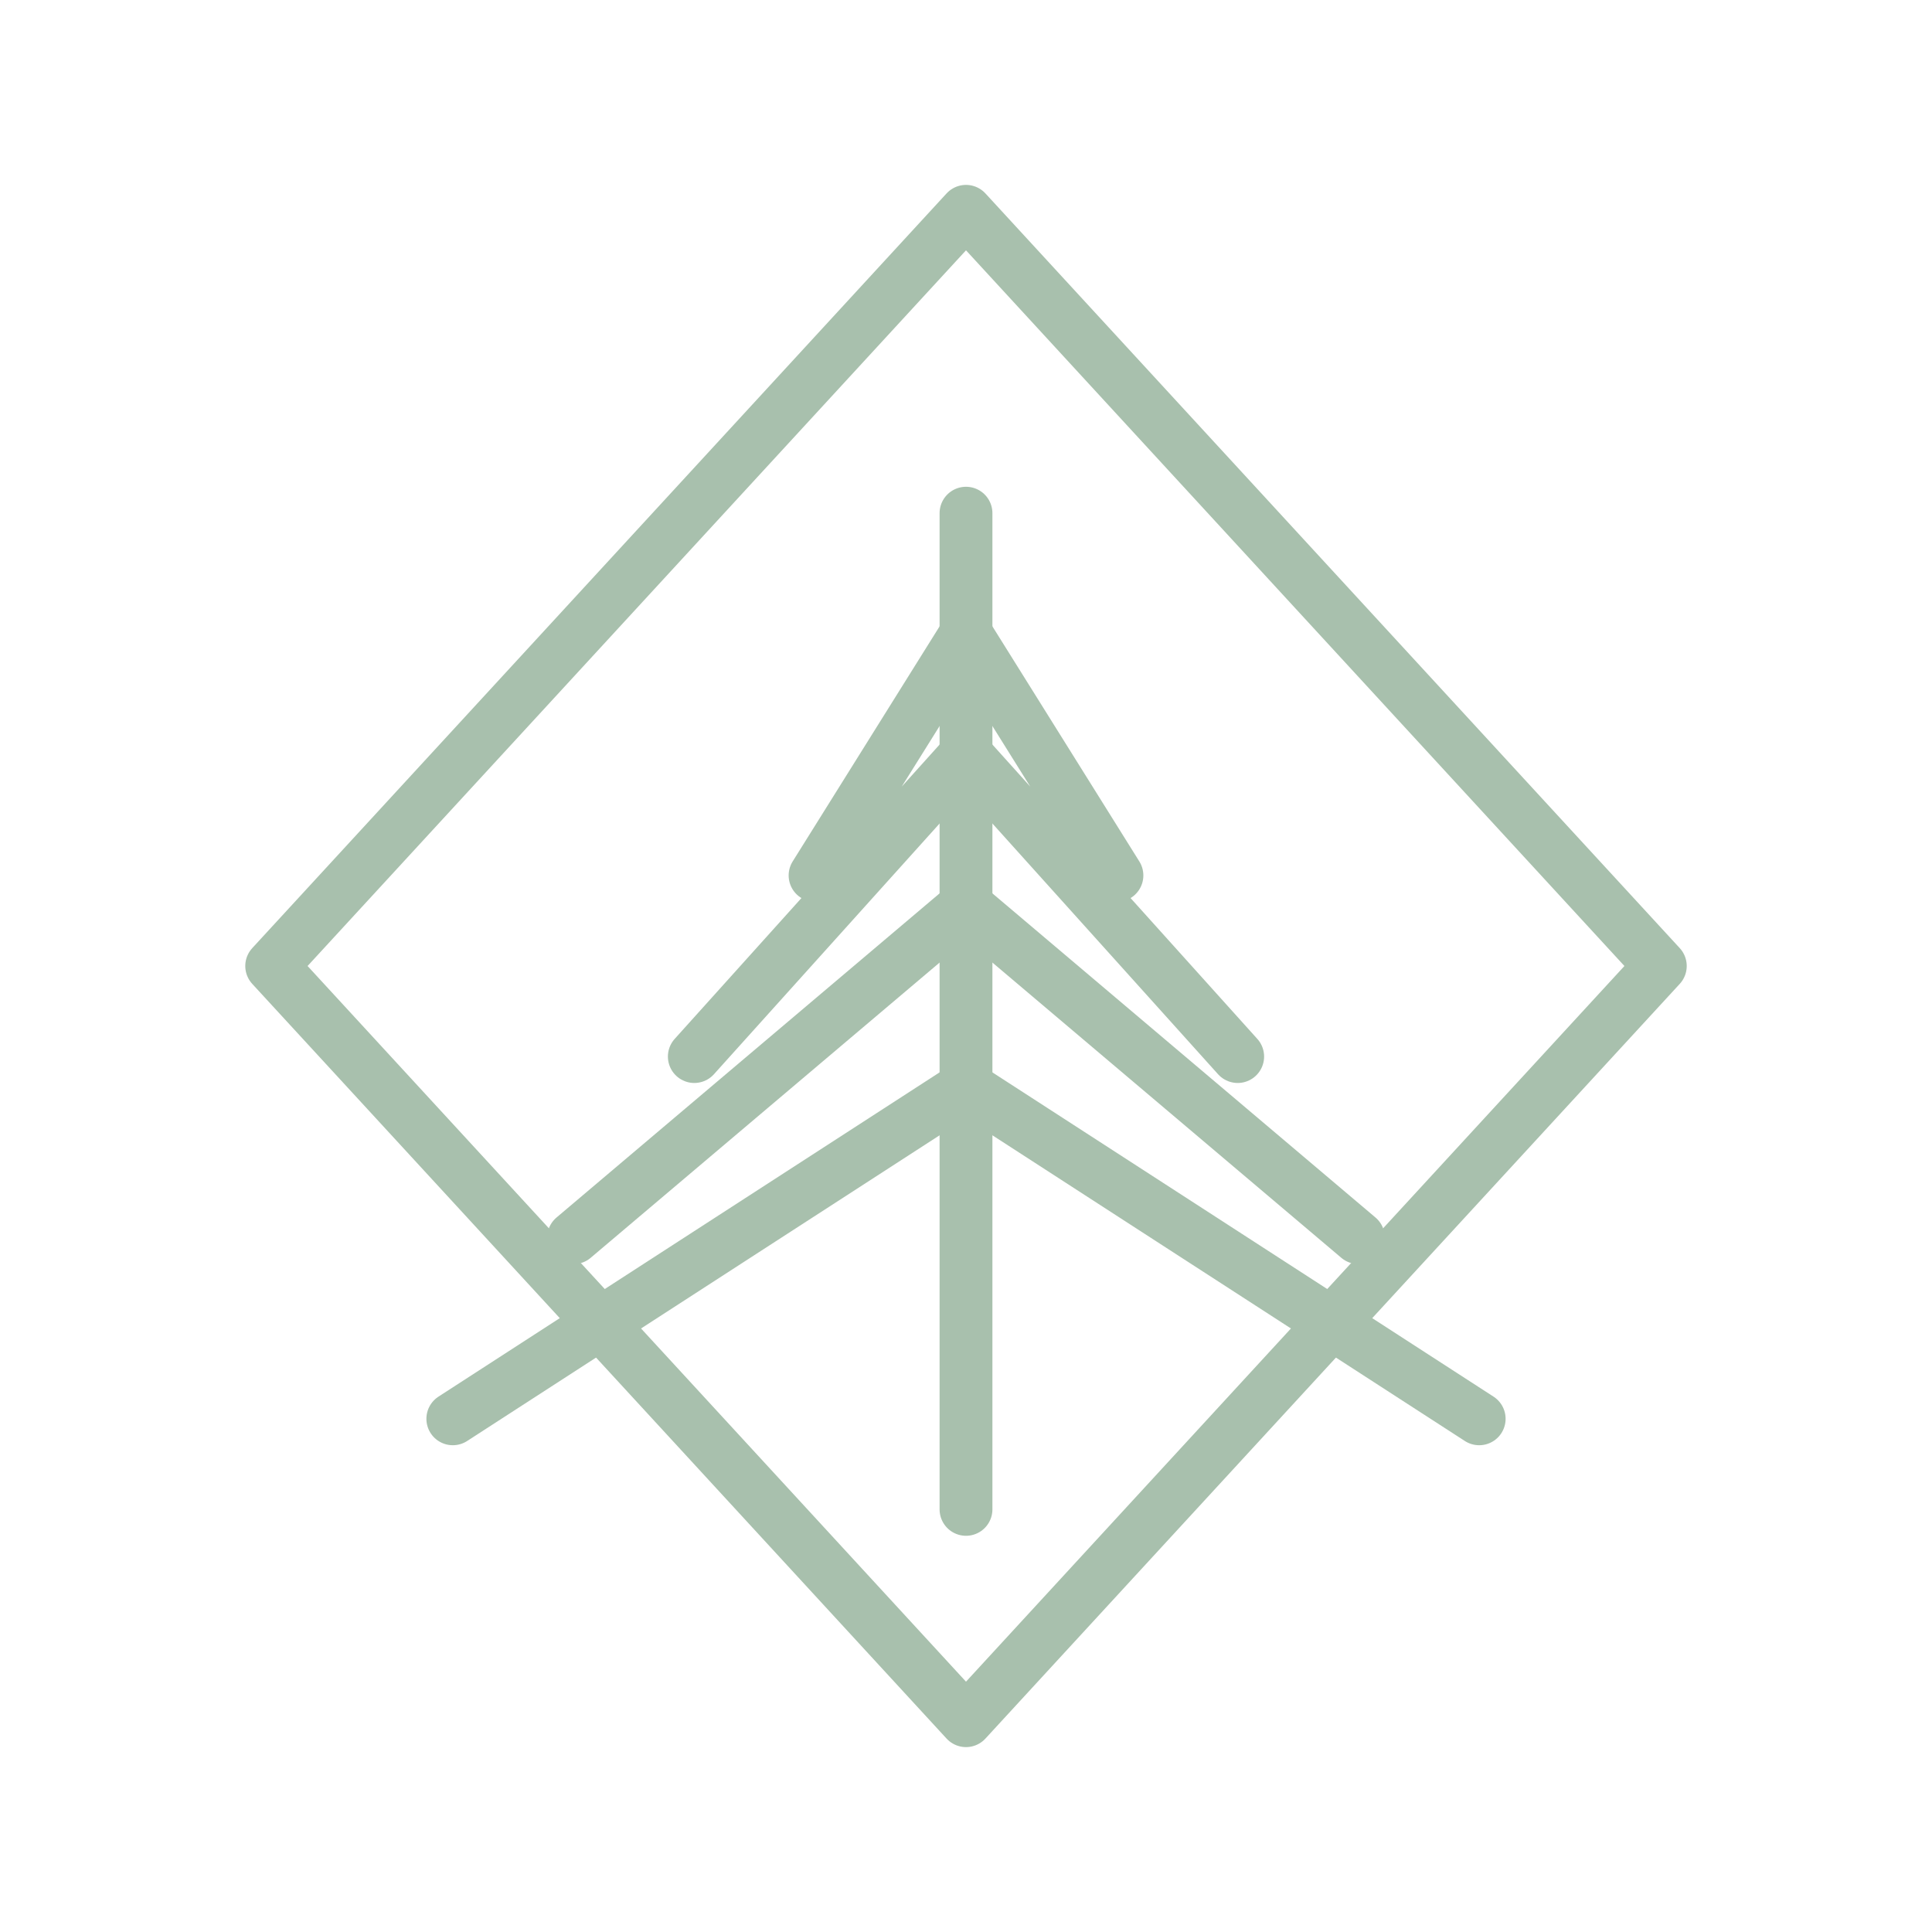
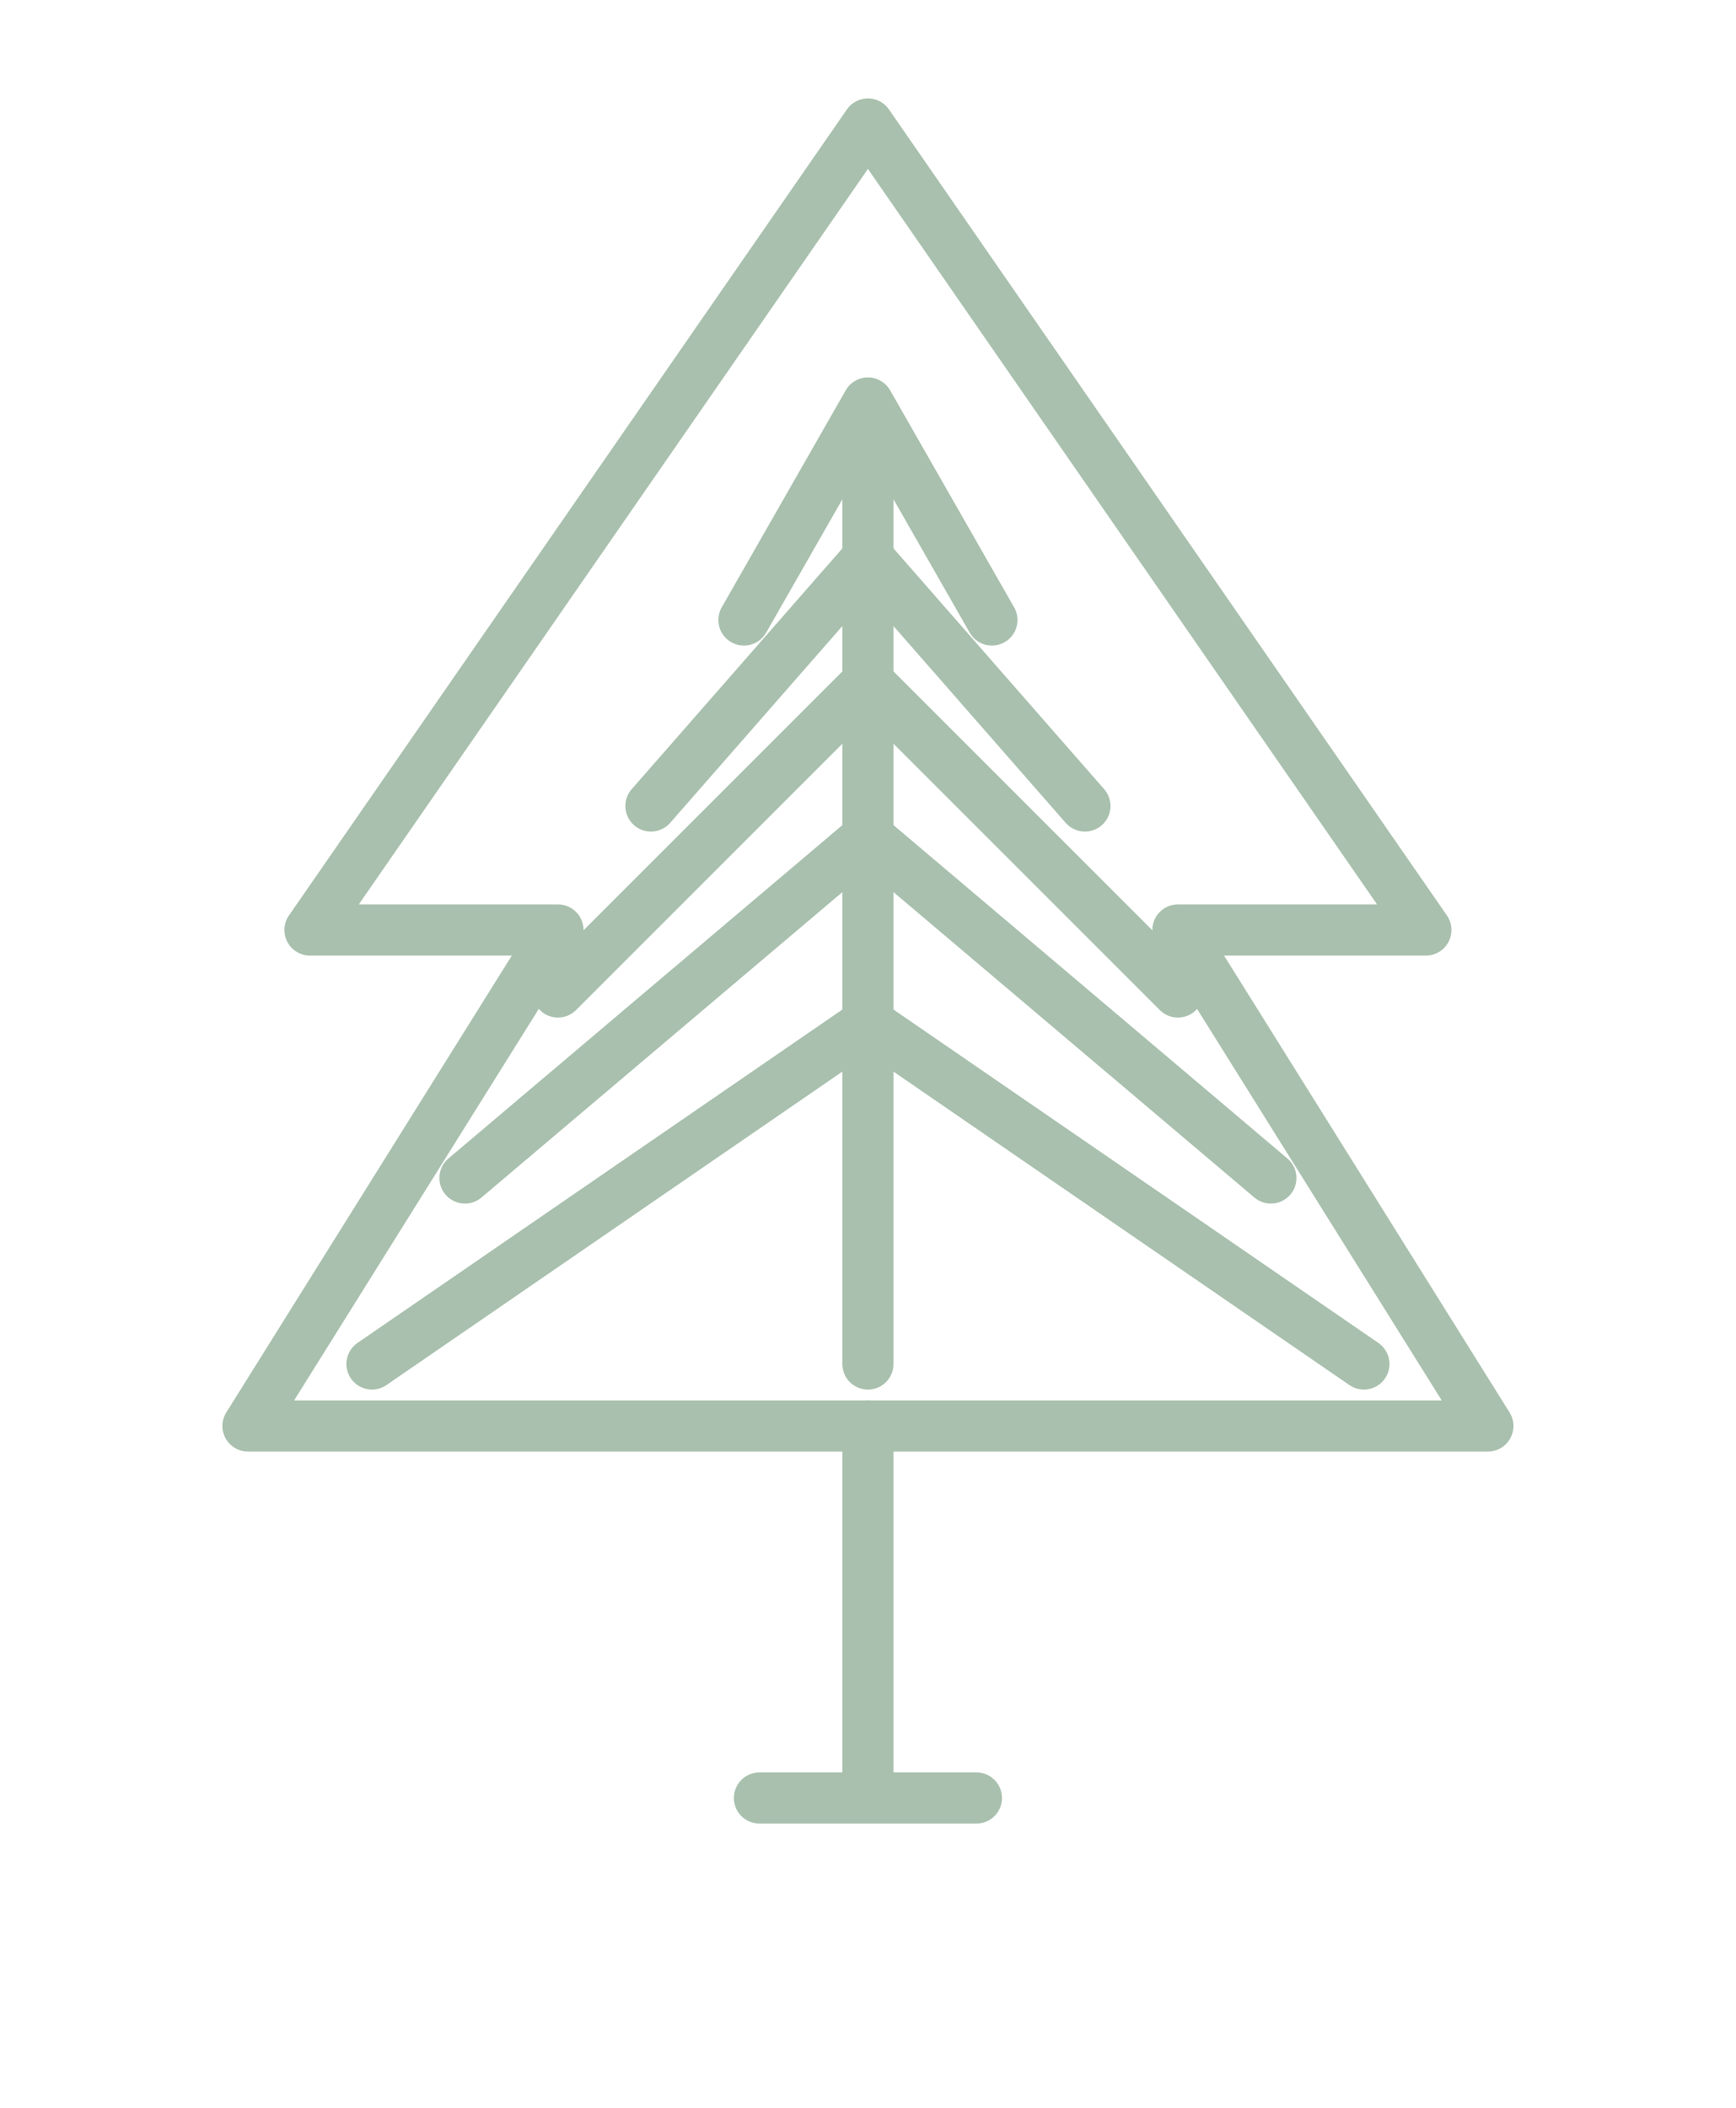
- <svg xmlns="http://www.w3.org/2000/svg" viewBox="0 0 64 64" fill="none">
-   <path d="M32 7 55 32 32 57 9 32Z" stroke="#a8c0ad" stroke-width="1.75" stroke-linejoin="round" />
-   <path d="M32 50V17" stroke="#a8c0ad" stroke-width="1.75" stroke-linecap="round" />
-   <path d="M27 29 32 21 37 29M23 35 32 25 41 35M19 41 32 30 45 41M15 47 32 36 49 47" stroke="#a8c0ad" stroke-width="1.75" stroke-linecap="round" stroke-linejoin="round" />
+ <svg xmlns="http://www.w3.org/2000/svg" viewBox="0 0 56 68" fill="none">
+   <path d="M28 4 46 30 38 30 48 46 8 46 18 30 10 30Z" stroke="#a8c0ad" stroke-width="1.65" stroke-linejoin="round" />
+   <path d="M28 46V58M24.5 58H31.5" stroke="#a8c0ad" stroke-width="1.65" stroke-linecap="round" stroke-linejoin="round" />
+   <path d="M28 44V14" stroke="#a8c0ad" stroke-width="1.65" stroke-linecap="round" />
+   <path d="M24 20 28 13 32 20M21 26 28 18 35 26M18 32 28 22 38 32M15 38 28 27 41 38M12 44 28 33 44 44" stroke="#a8c0ad" stroke-width="1.65" stroke-linecap="round" stroke-linejoin="round" />
</svg>
